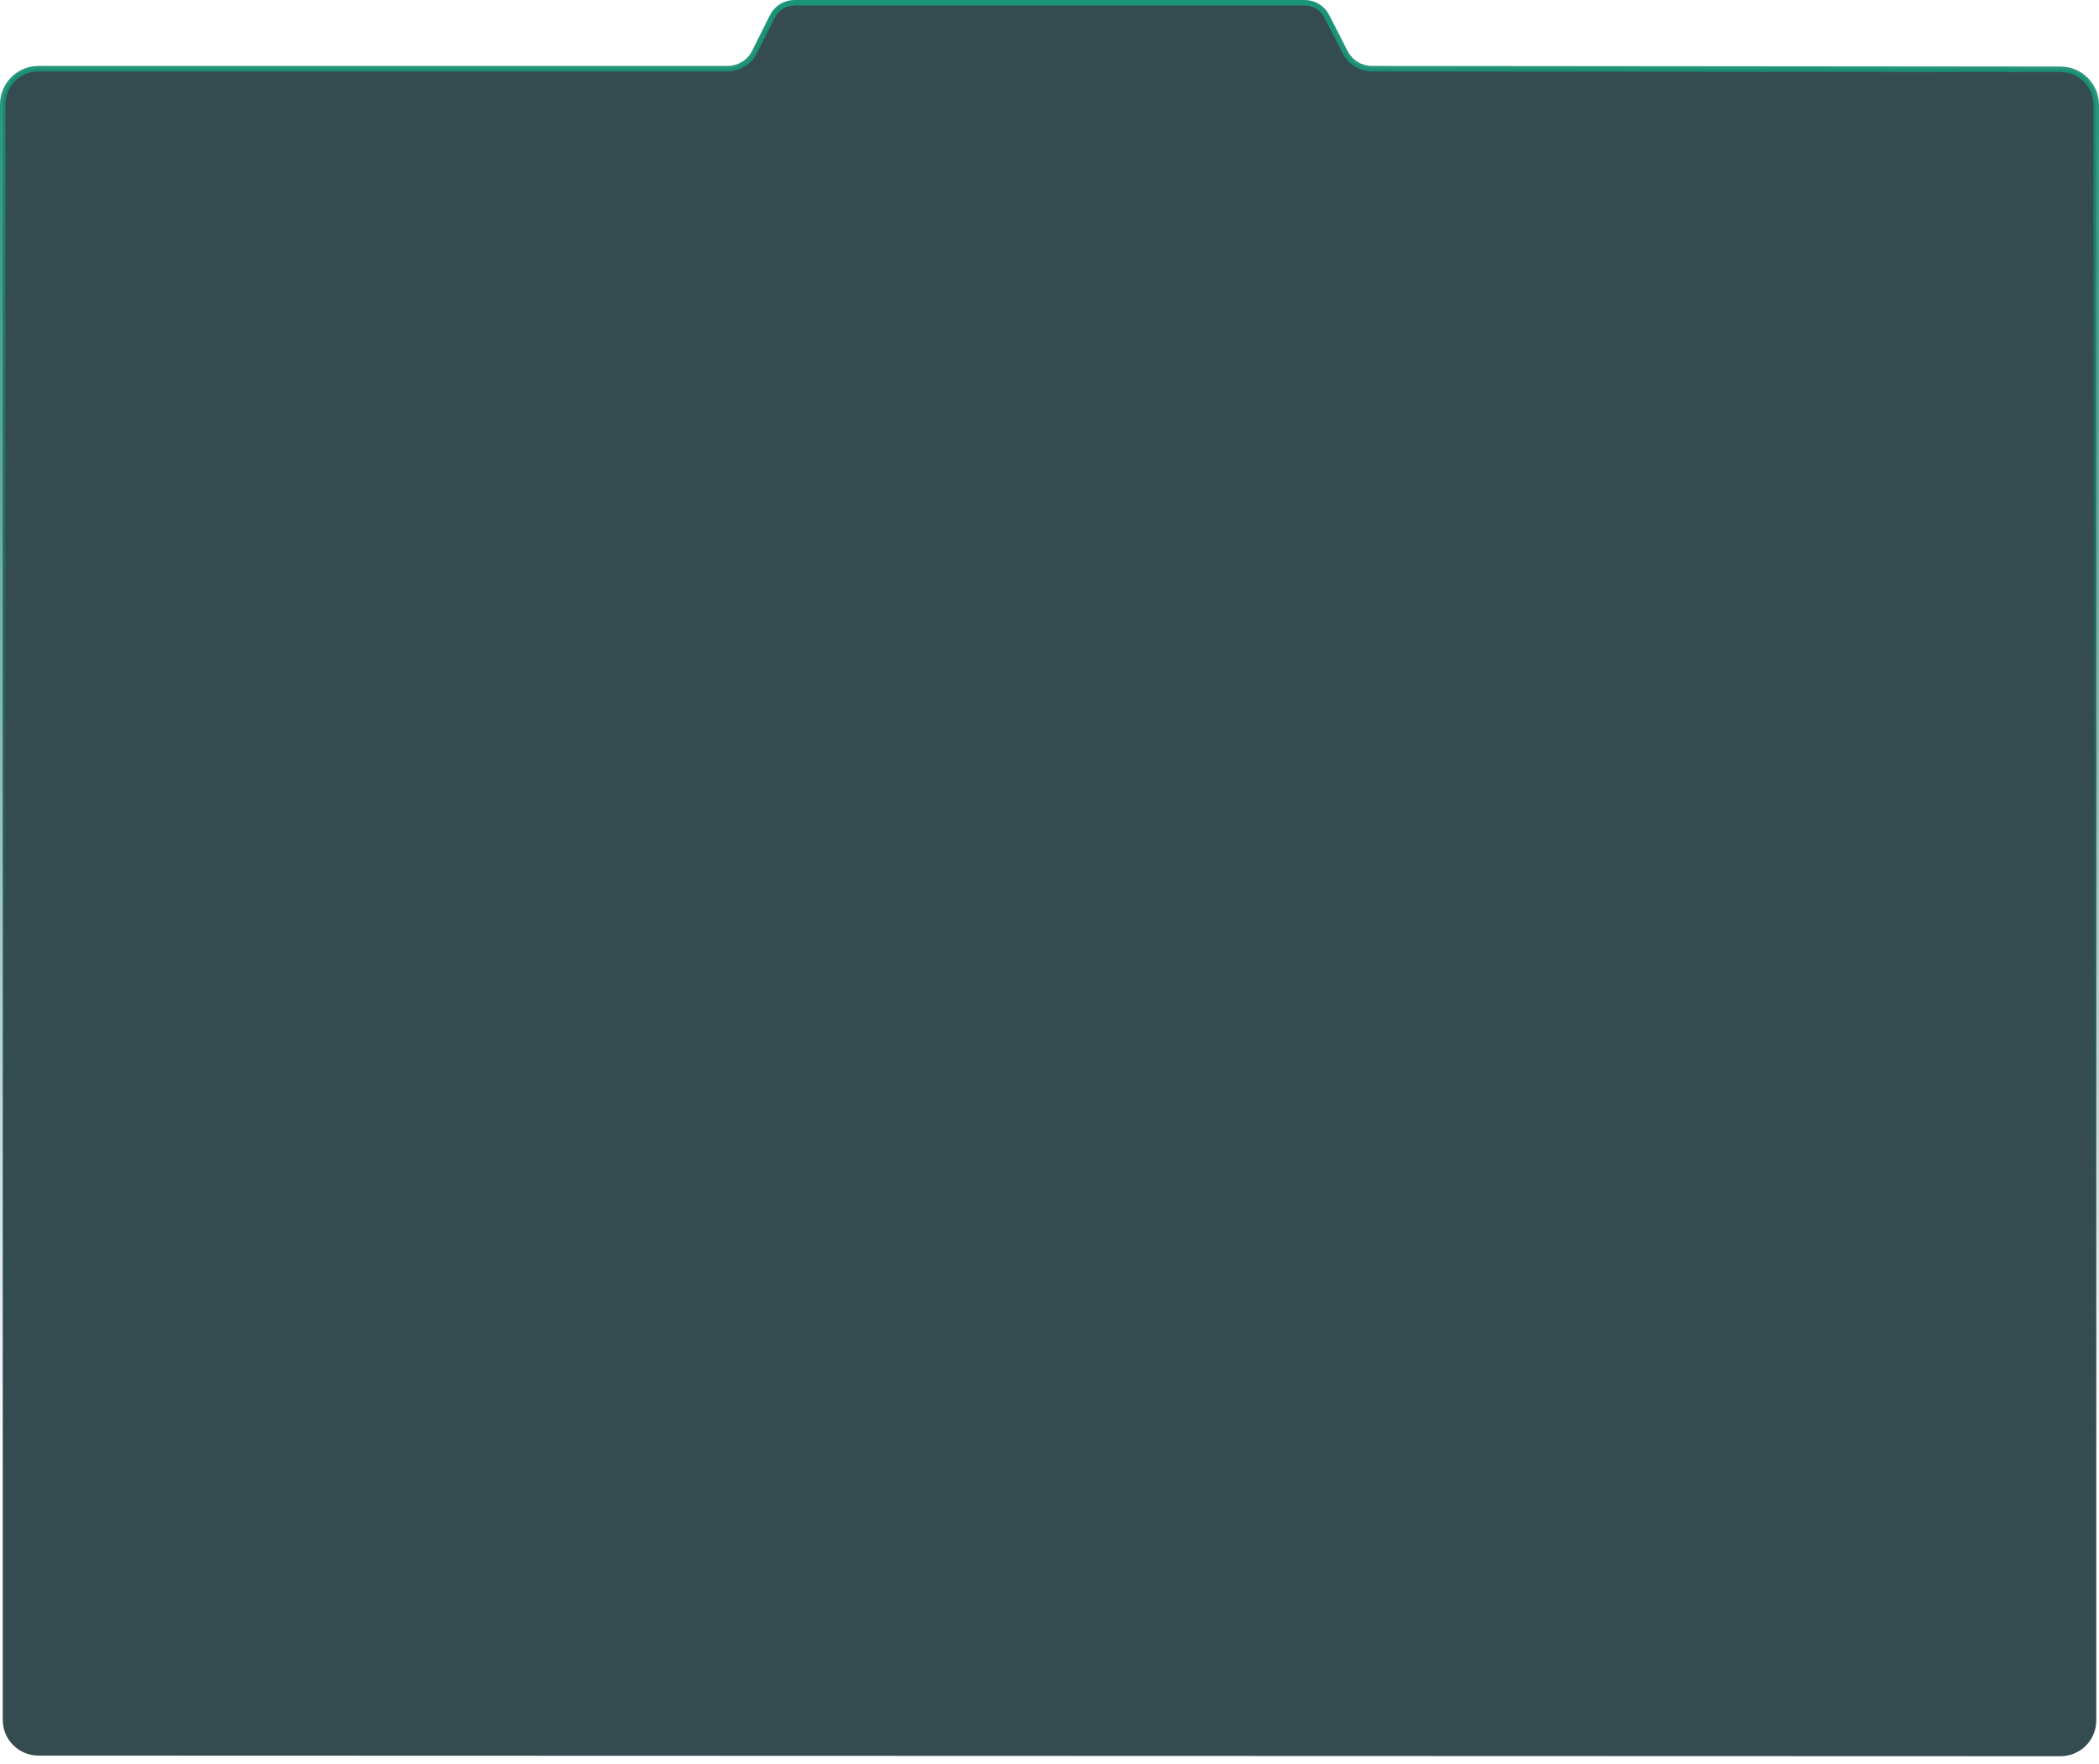
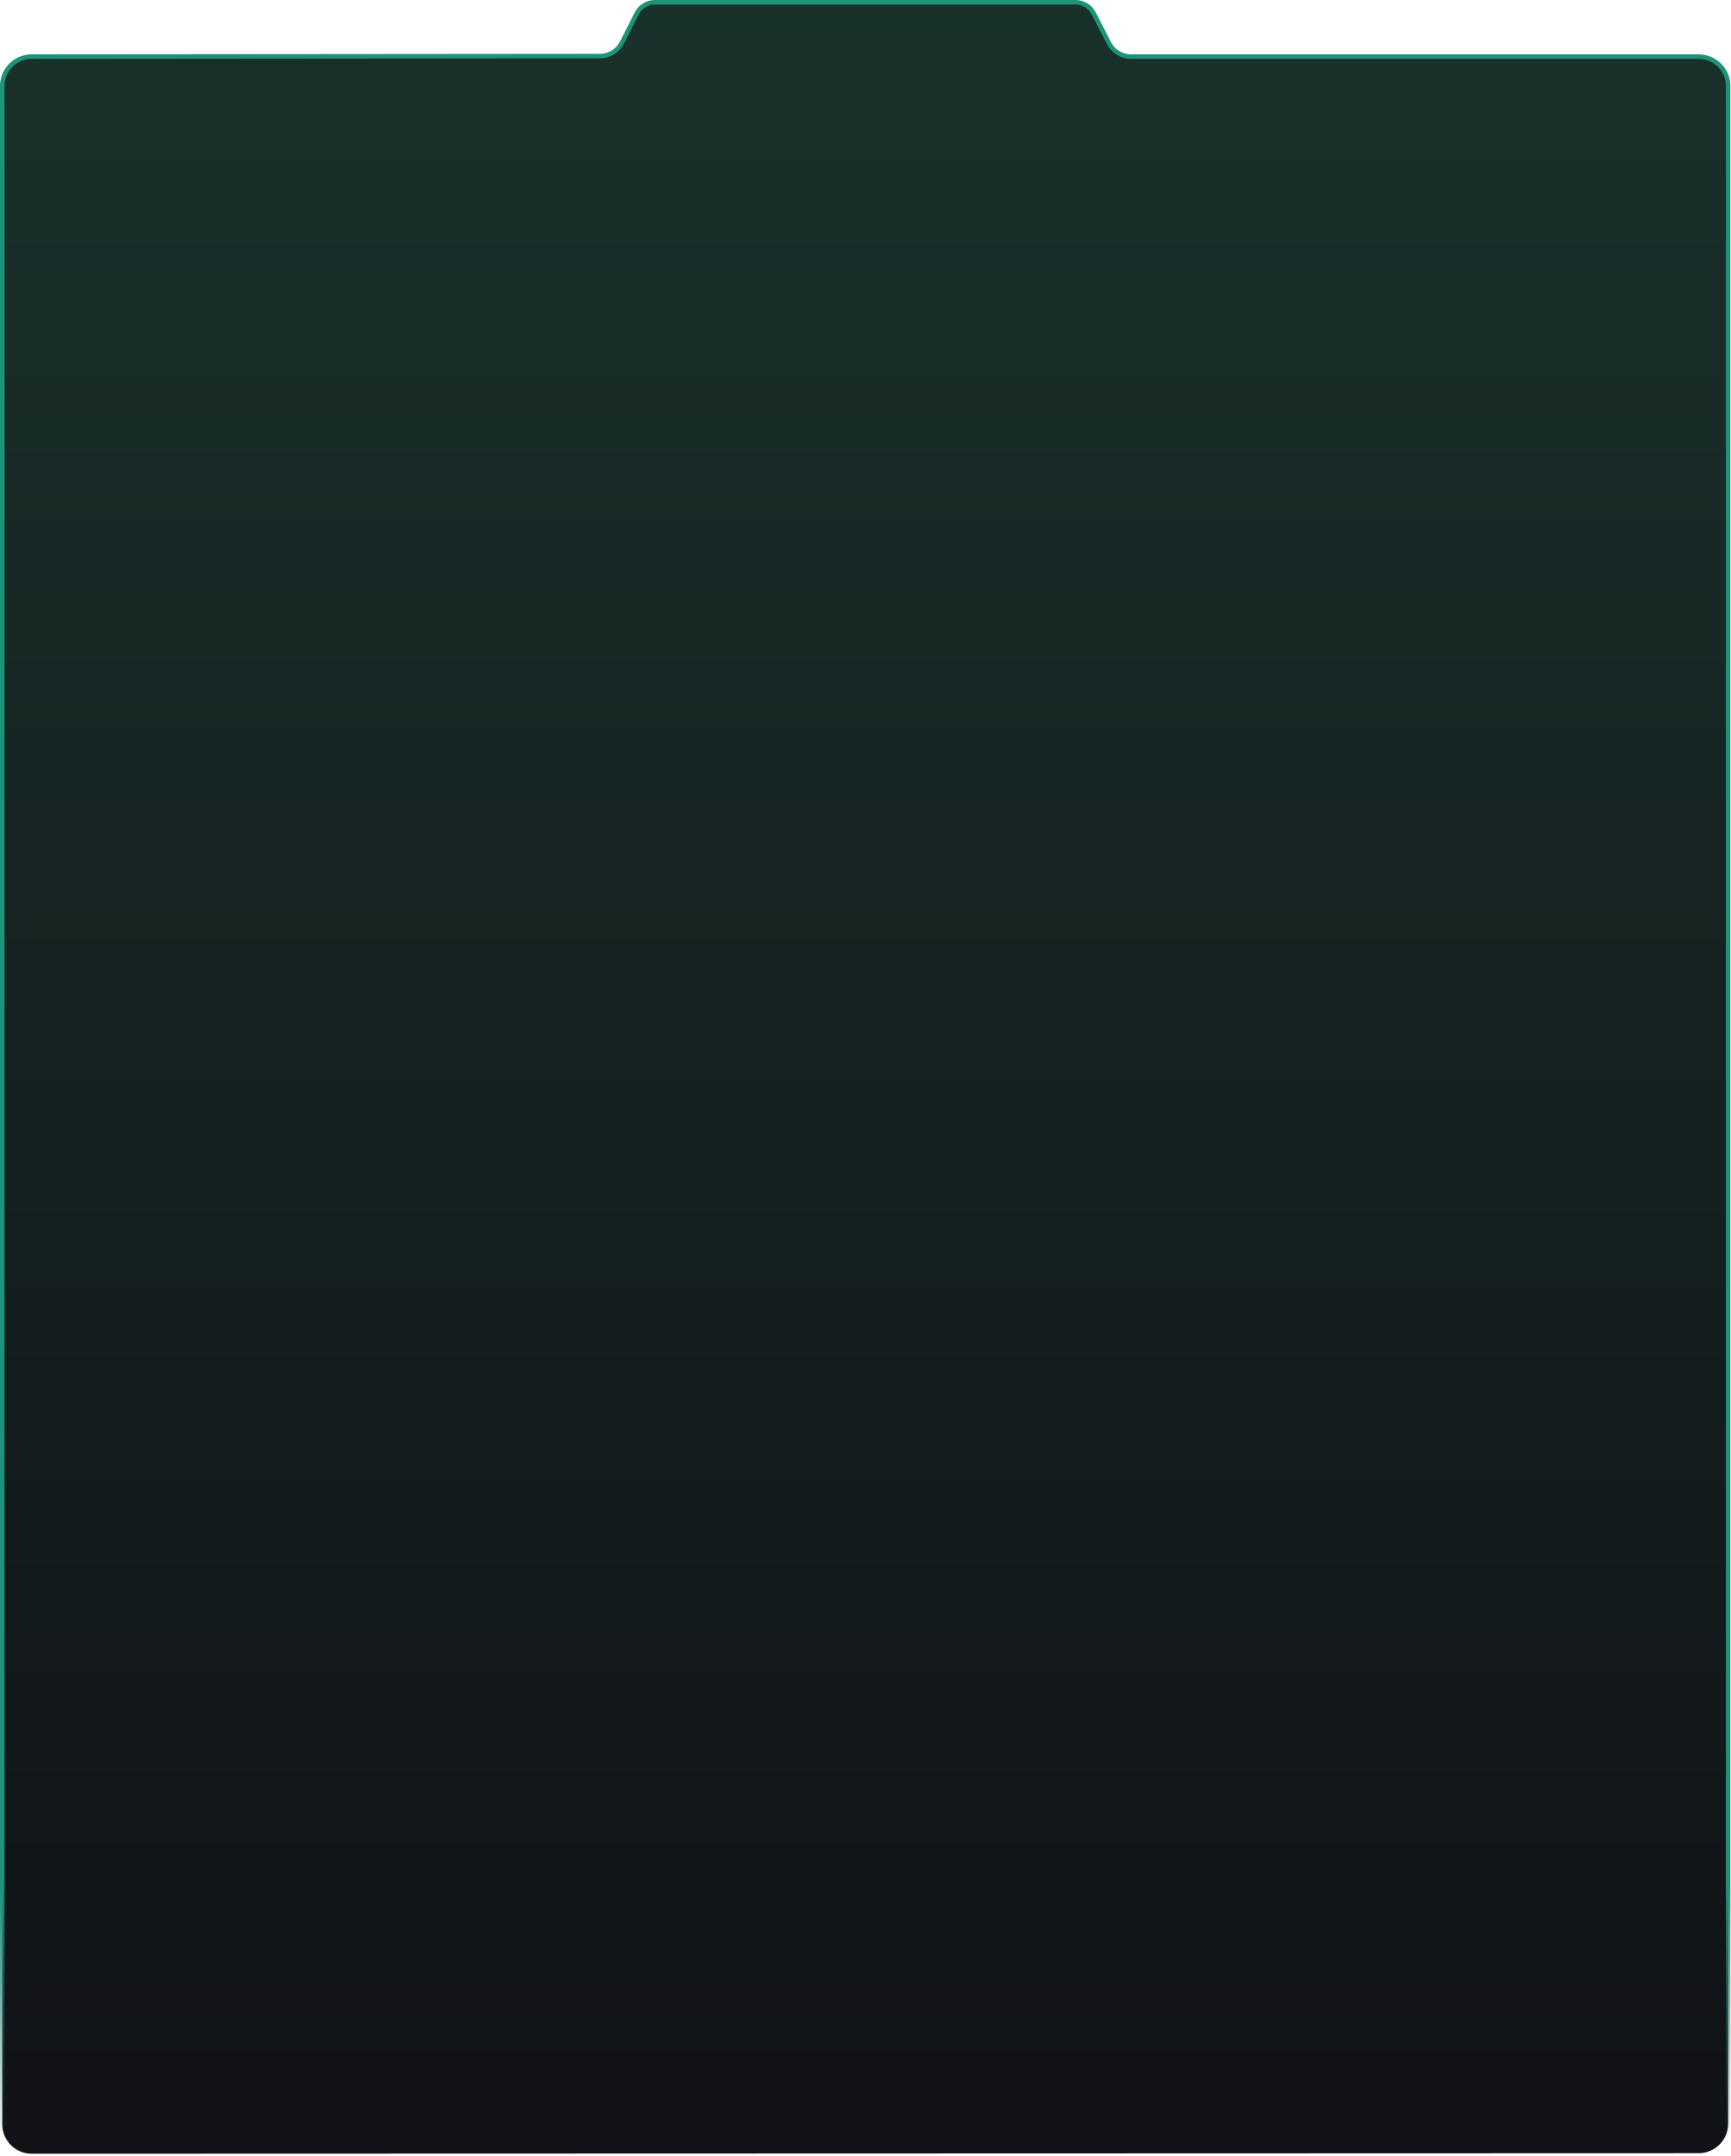
- <svg xmlns="http://www.w3.org/2000/svg" width="382" height="321" viewBox="0 0 382 321" fill="none">
-   <path d="M144.59 0.5H237.443C239.132 0.5 240.679 1.445 241.449 2.948L244.81 9.51C245.75 11.346 247.638 12.501 249.7 12.503L375.006 12.614C378.593 12.617 381.5 15.526 381.5 19.113V313.117C381.5 316.708 378.589 319.619 374.998 319.617L6.998 319.502C3.409 319.501 0.5 316.591 0.5 313.002V19C0.5 15.41 3.41 12.5 7 12.5H132.41C134.493 12.5 136.398 11.323 137.329 9.46L140.565 2.988C141.328 1.463 142.886 0.5 144.59 0.5Z" fill="#021F25" fill-opacity="0.8" stroke="url(#paint0_linear_8375_56813)" />
+ <svg xmlns="http://www.w3.org/2000/svg" width="382" height="476" viewBox="0 0 382 476" fill="none">
+   <path d="M144.576 0.5H237.443C239.132 0.5 240.678 1.445 241.448 2.948L244.808 9.508C245.749 11.345 247.639 12.5 249.703 12.5H375C378.59 12.5 381.5 15.41 381.5 19V468.883C381.5 472.472 378.591 475.382 375.002 475.383L7.002 475.498C3.411 475.499 0.5 472.589 0.5 468.998V18.994C0.5 15.406 3.407 12.497 6.994 12.494L132.427 12.383C134.5 12.381 136.397 11.213 137.331 9.362L140.559 2.971C141.325 1.456 142.878 0.5 144.576 0.5Z" fill="url(#paint0_linear_12713_126864)" stroke="url(#paint1_linear_12713_126864)" />
  <defs>
-     <linearGradient id="paint0_linear_8375_56813" x1="191" y1="0" x2="191" y2="267" gradientUnits="userSpaceOnUse">
+     <linearGradient id="paint0_linear_12713_126864" x1="191" y1="0" x2="191" y2="476" gradientUnits="userSpaceOnUse">
+       <stop stop-color="#19312B" />
+       <stop offset="1" stop-color="#111217" />
+     </linearGradient>
+     <linearGradient id="paint1_linear_12713_126864" x1="191" y1="416" x2="191" y2="474" gradientUnits="userSpaceOnUse">
      <stop stop-color="#1B9477" />
      <stop offset="1" stop-color="#105453" stop-opacity="0" />
    </linearGradient>
  </defs>
</svg>
